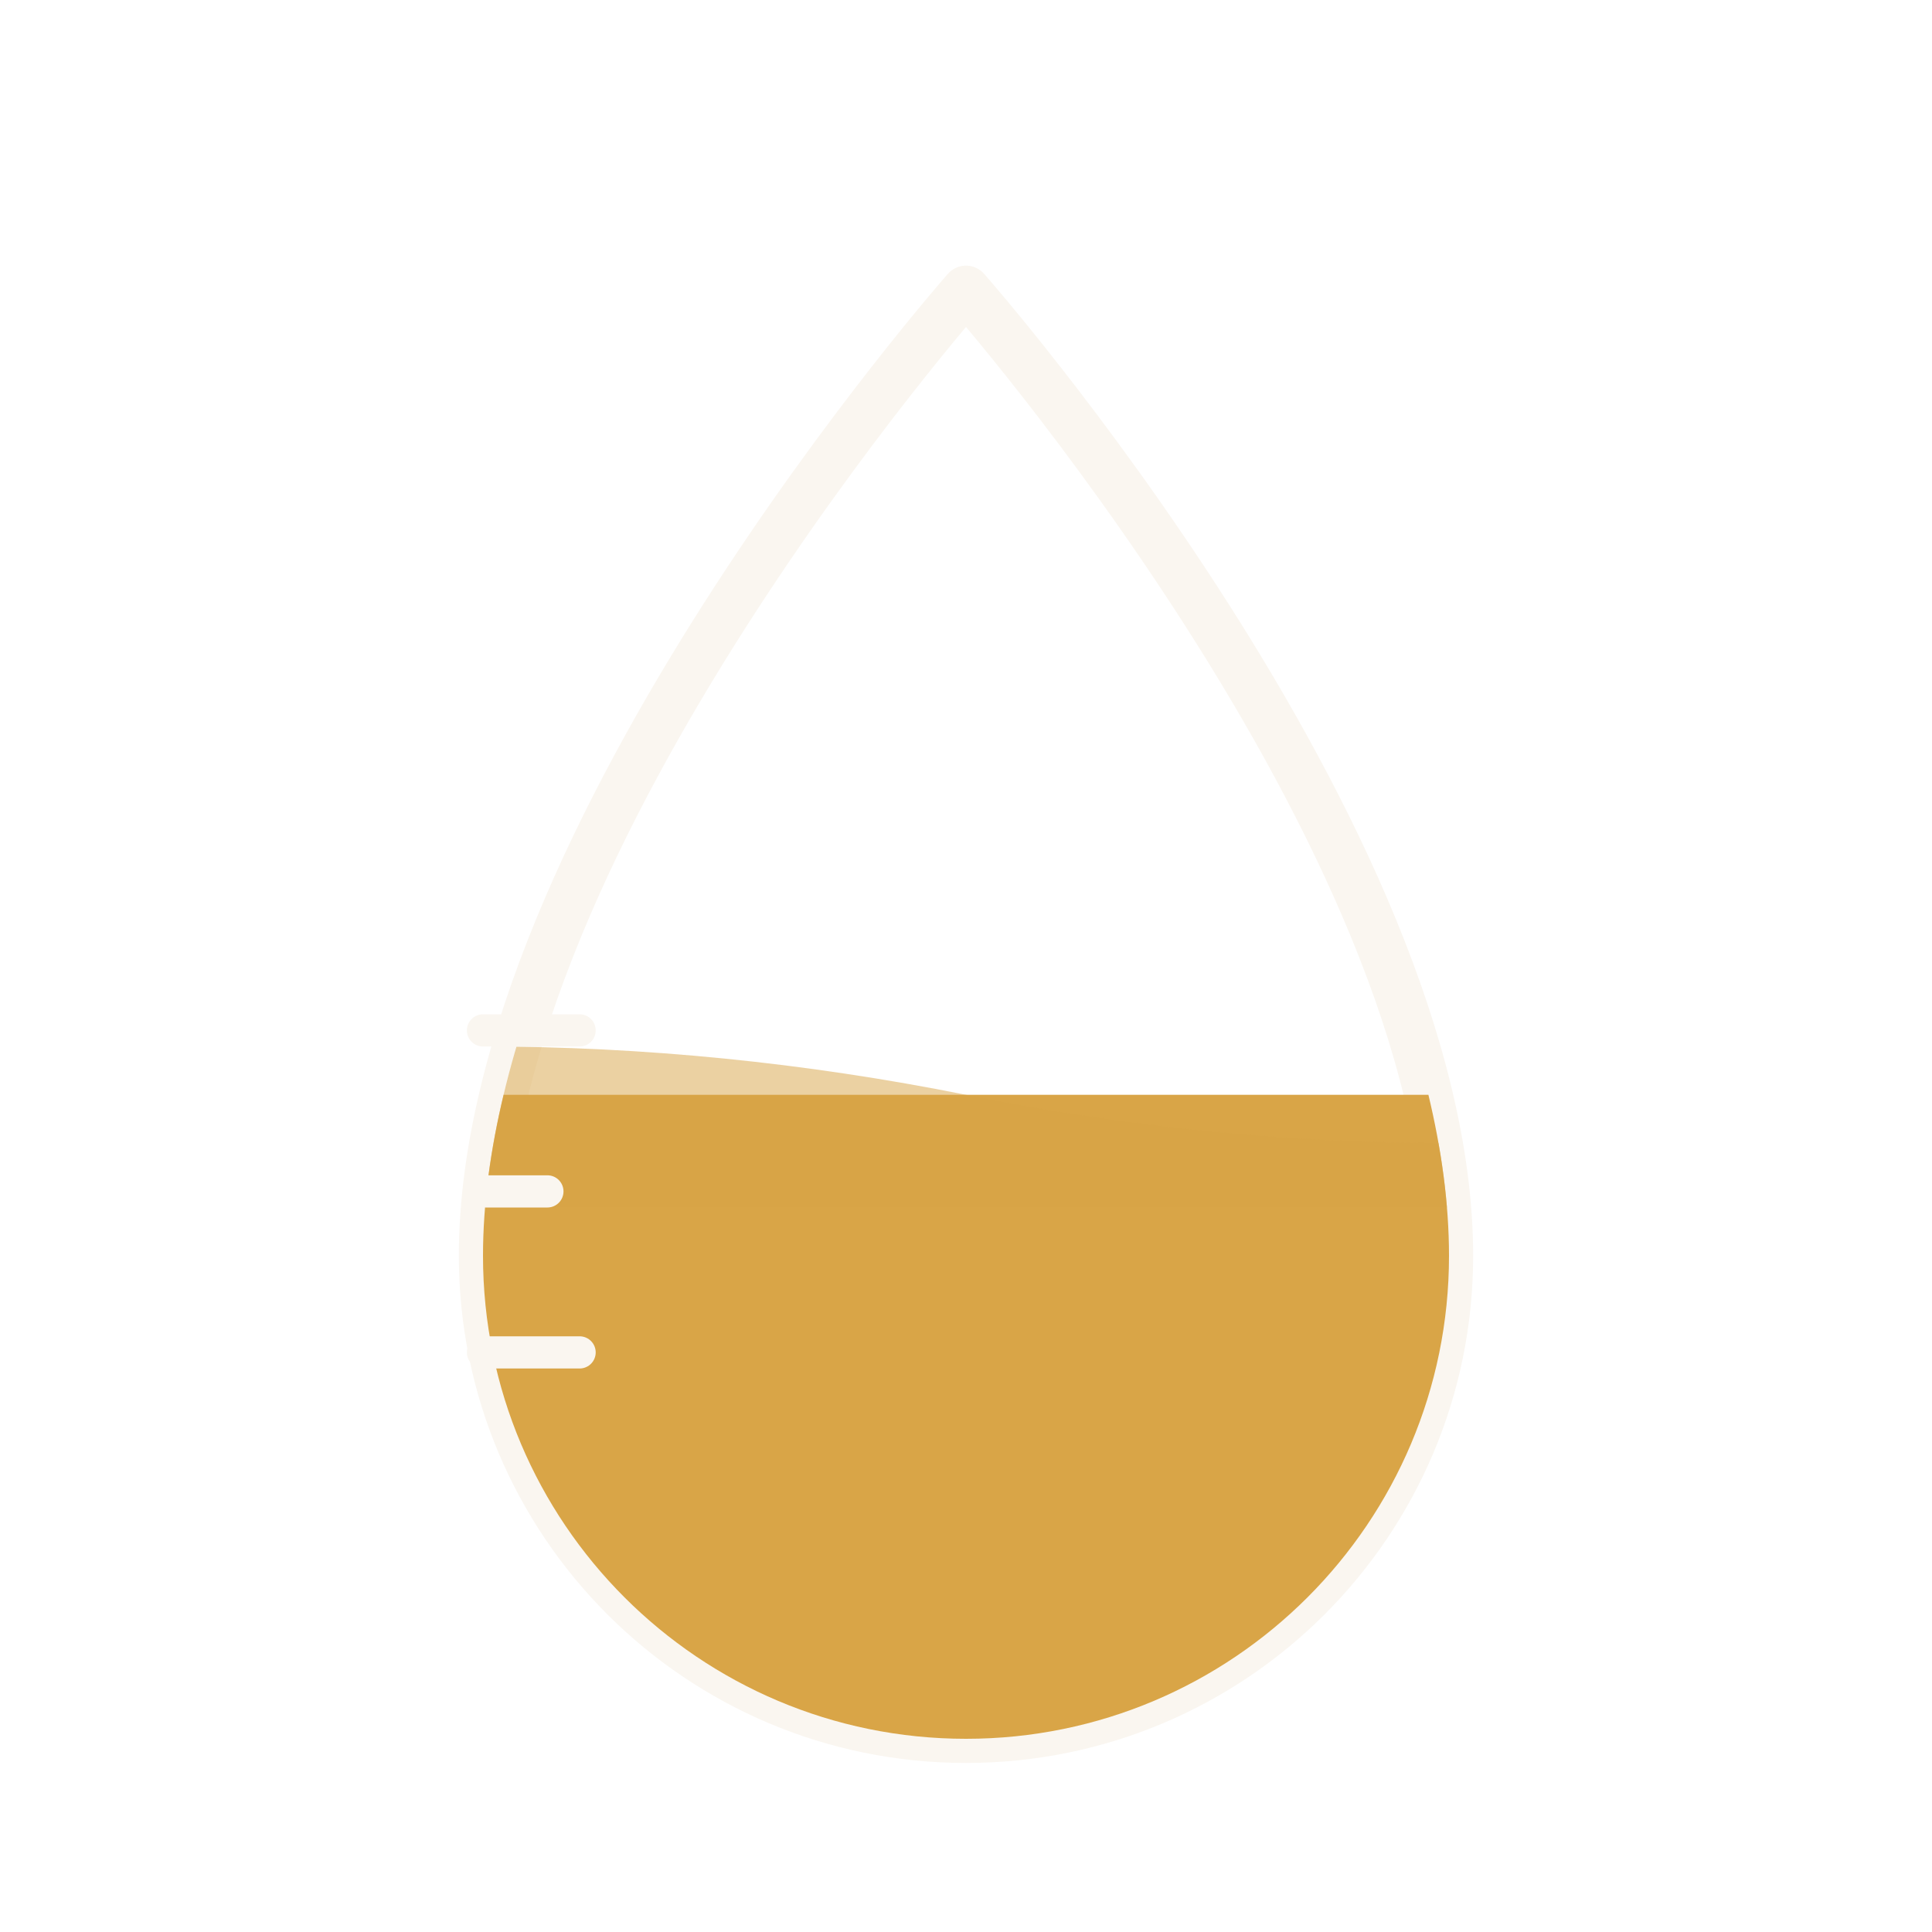
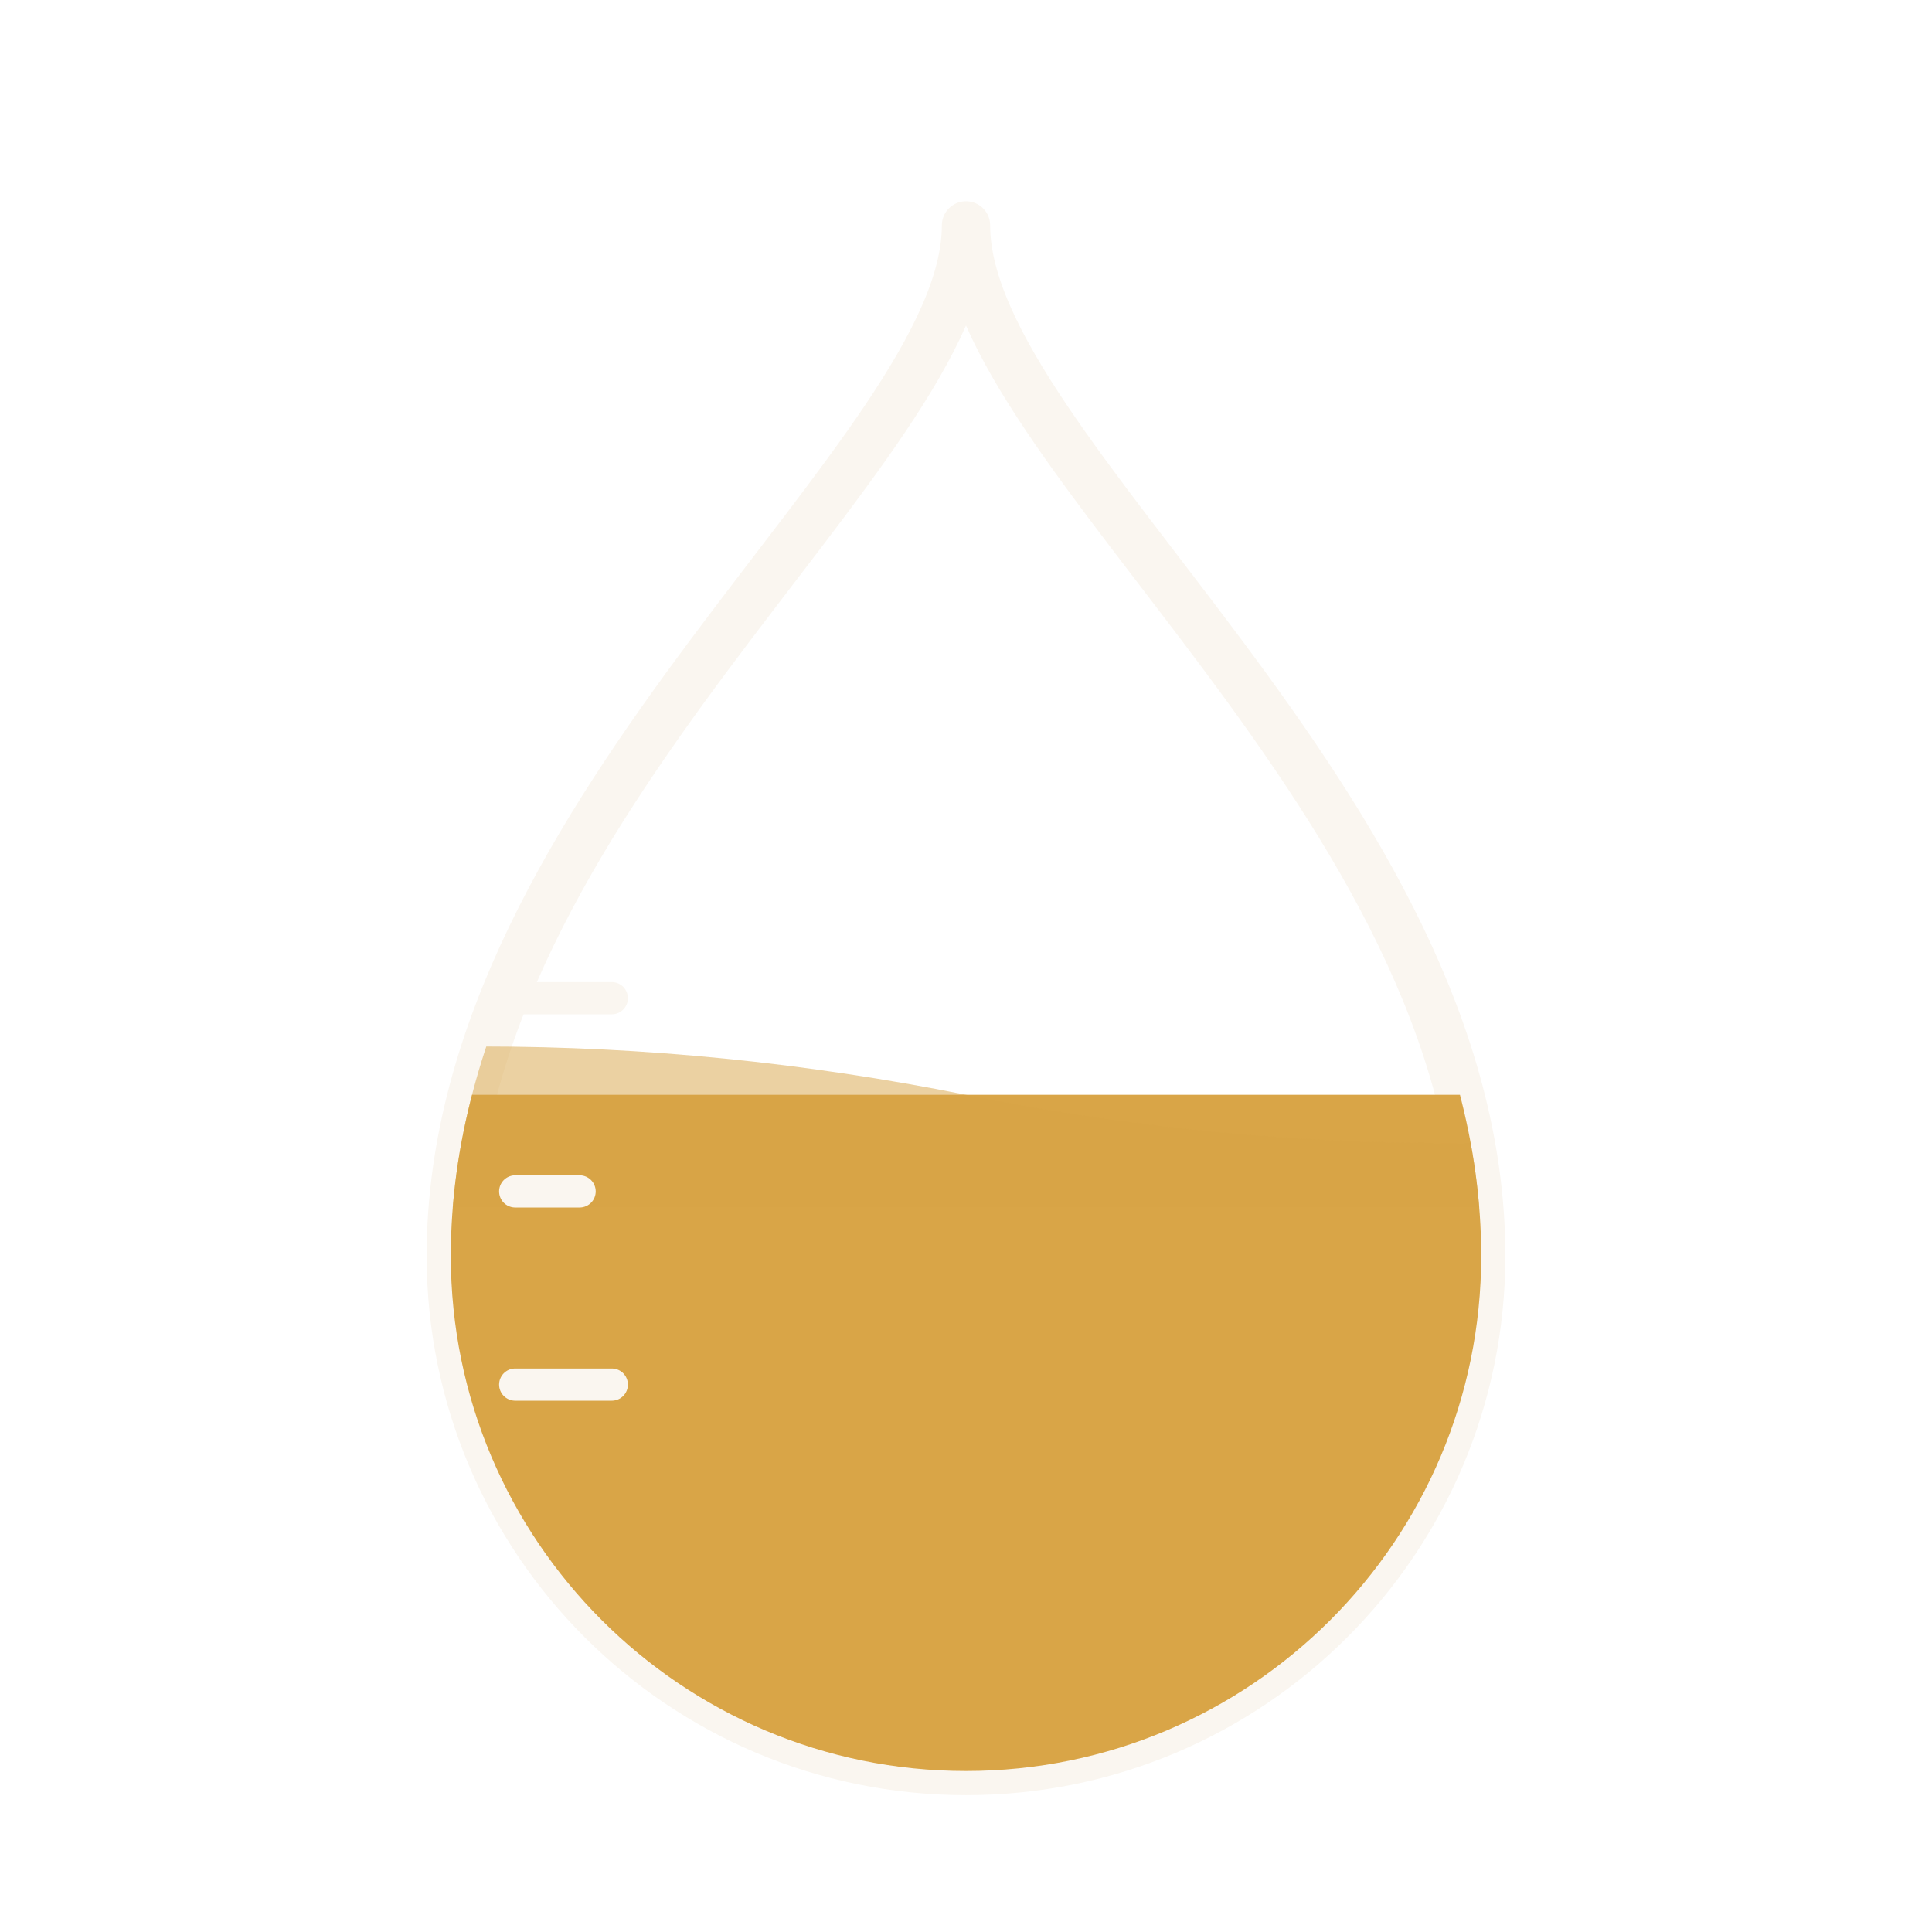
<svg xmlns="http://www.w3.org/2000/svg" viewBox="0 0 120 120" width="512" height="512">
  <defs>
    <clipPath id="dropClip">
-       <path d="M60 18 C60 18, 30 52, 30 78 A30 30 0 0 0 90 78 C90 52, 60 18, 60 18 Z" />
+       <path d="M60 14 C60 28 28 50 28 78 A32 32 0 0 0 92 78 C92 50 60 28 60 14 Z" />
    </clipPath>
  </defs>
-   <path d="M60 18 C60 18, 30 52, 30 78 A30 30 0 0 0 90 78 C90 52, 60 18, 60 18 Z" fill="none" stroke="#FAF6F0" stroke-width="3" stroke-linejoin="round" />
+   <path d="M60 14 C60 28 28 50 28 78 A32 32 0 0 0 92 78 C92 50 60 28 60 14 Z" fill="none" stroke="#FAF6F0" stroke-width="3" stroke-linejoin="round" />
  <g clip-path="url(#dropClip)">
    <rect x="0" y="68" width="120" height="50" fill="#D9A547" />
    <path d="M0 68 Q30 62 60 68 T120 68 L120 75 L0 75 Z" fill="#D9A547" fill-opacity="0.5" />
  </g>
  <g stroke="#FAF6F0" stroke-width="2" stroke-linecap="round">
-     <line x1="30" y1="64" x2="36" y2="64" />
-     <line x1="30" y1="74" x2="34" y2="74" />
-     <line x1="30" y1="84" x2="36" y2="84" />
+     <line x1="32" y1="62" x2="38" y2="62" />
+     <line x1="32" y1="74" x2="36" y2="74" />
+     <line x1="32" y1="86" x2="38" y2="86" />
  </g>
</svg>
